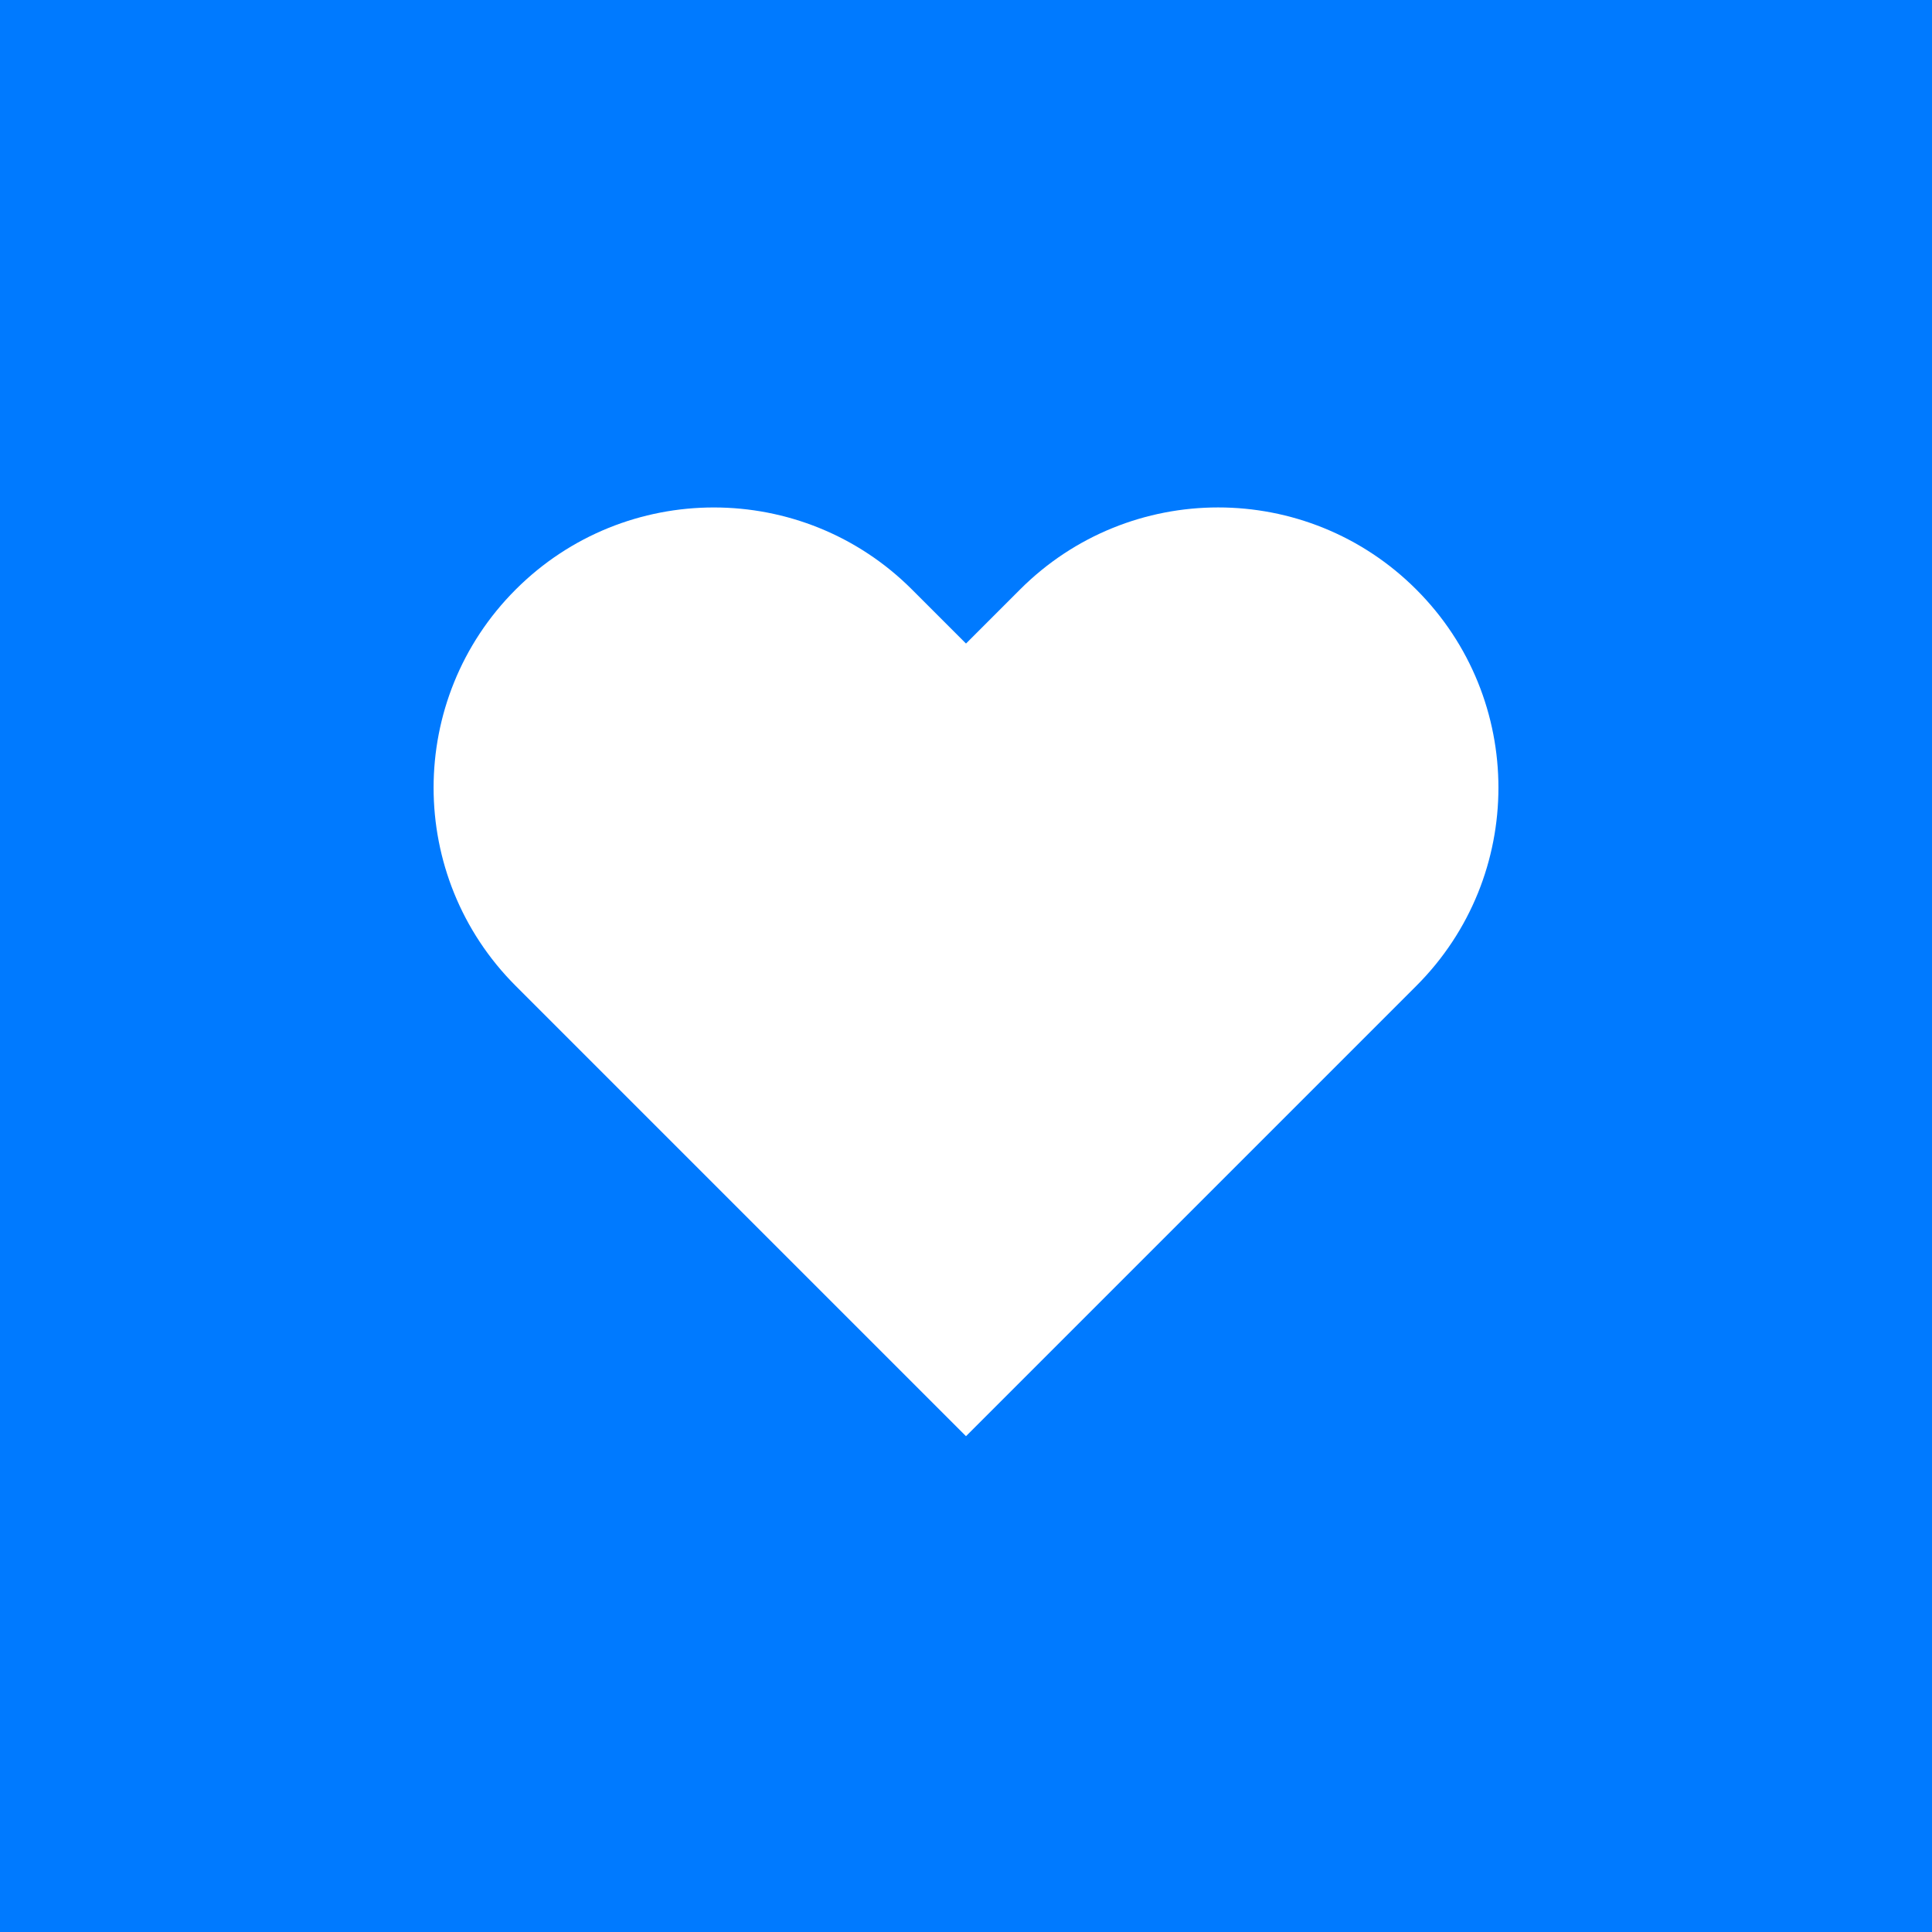
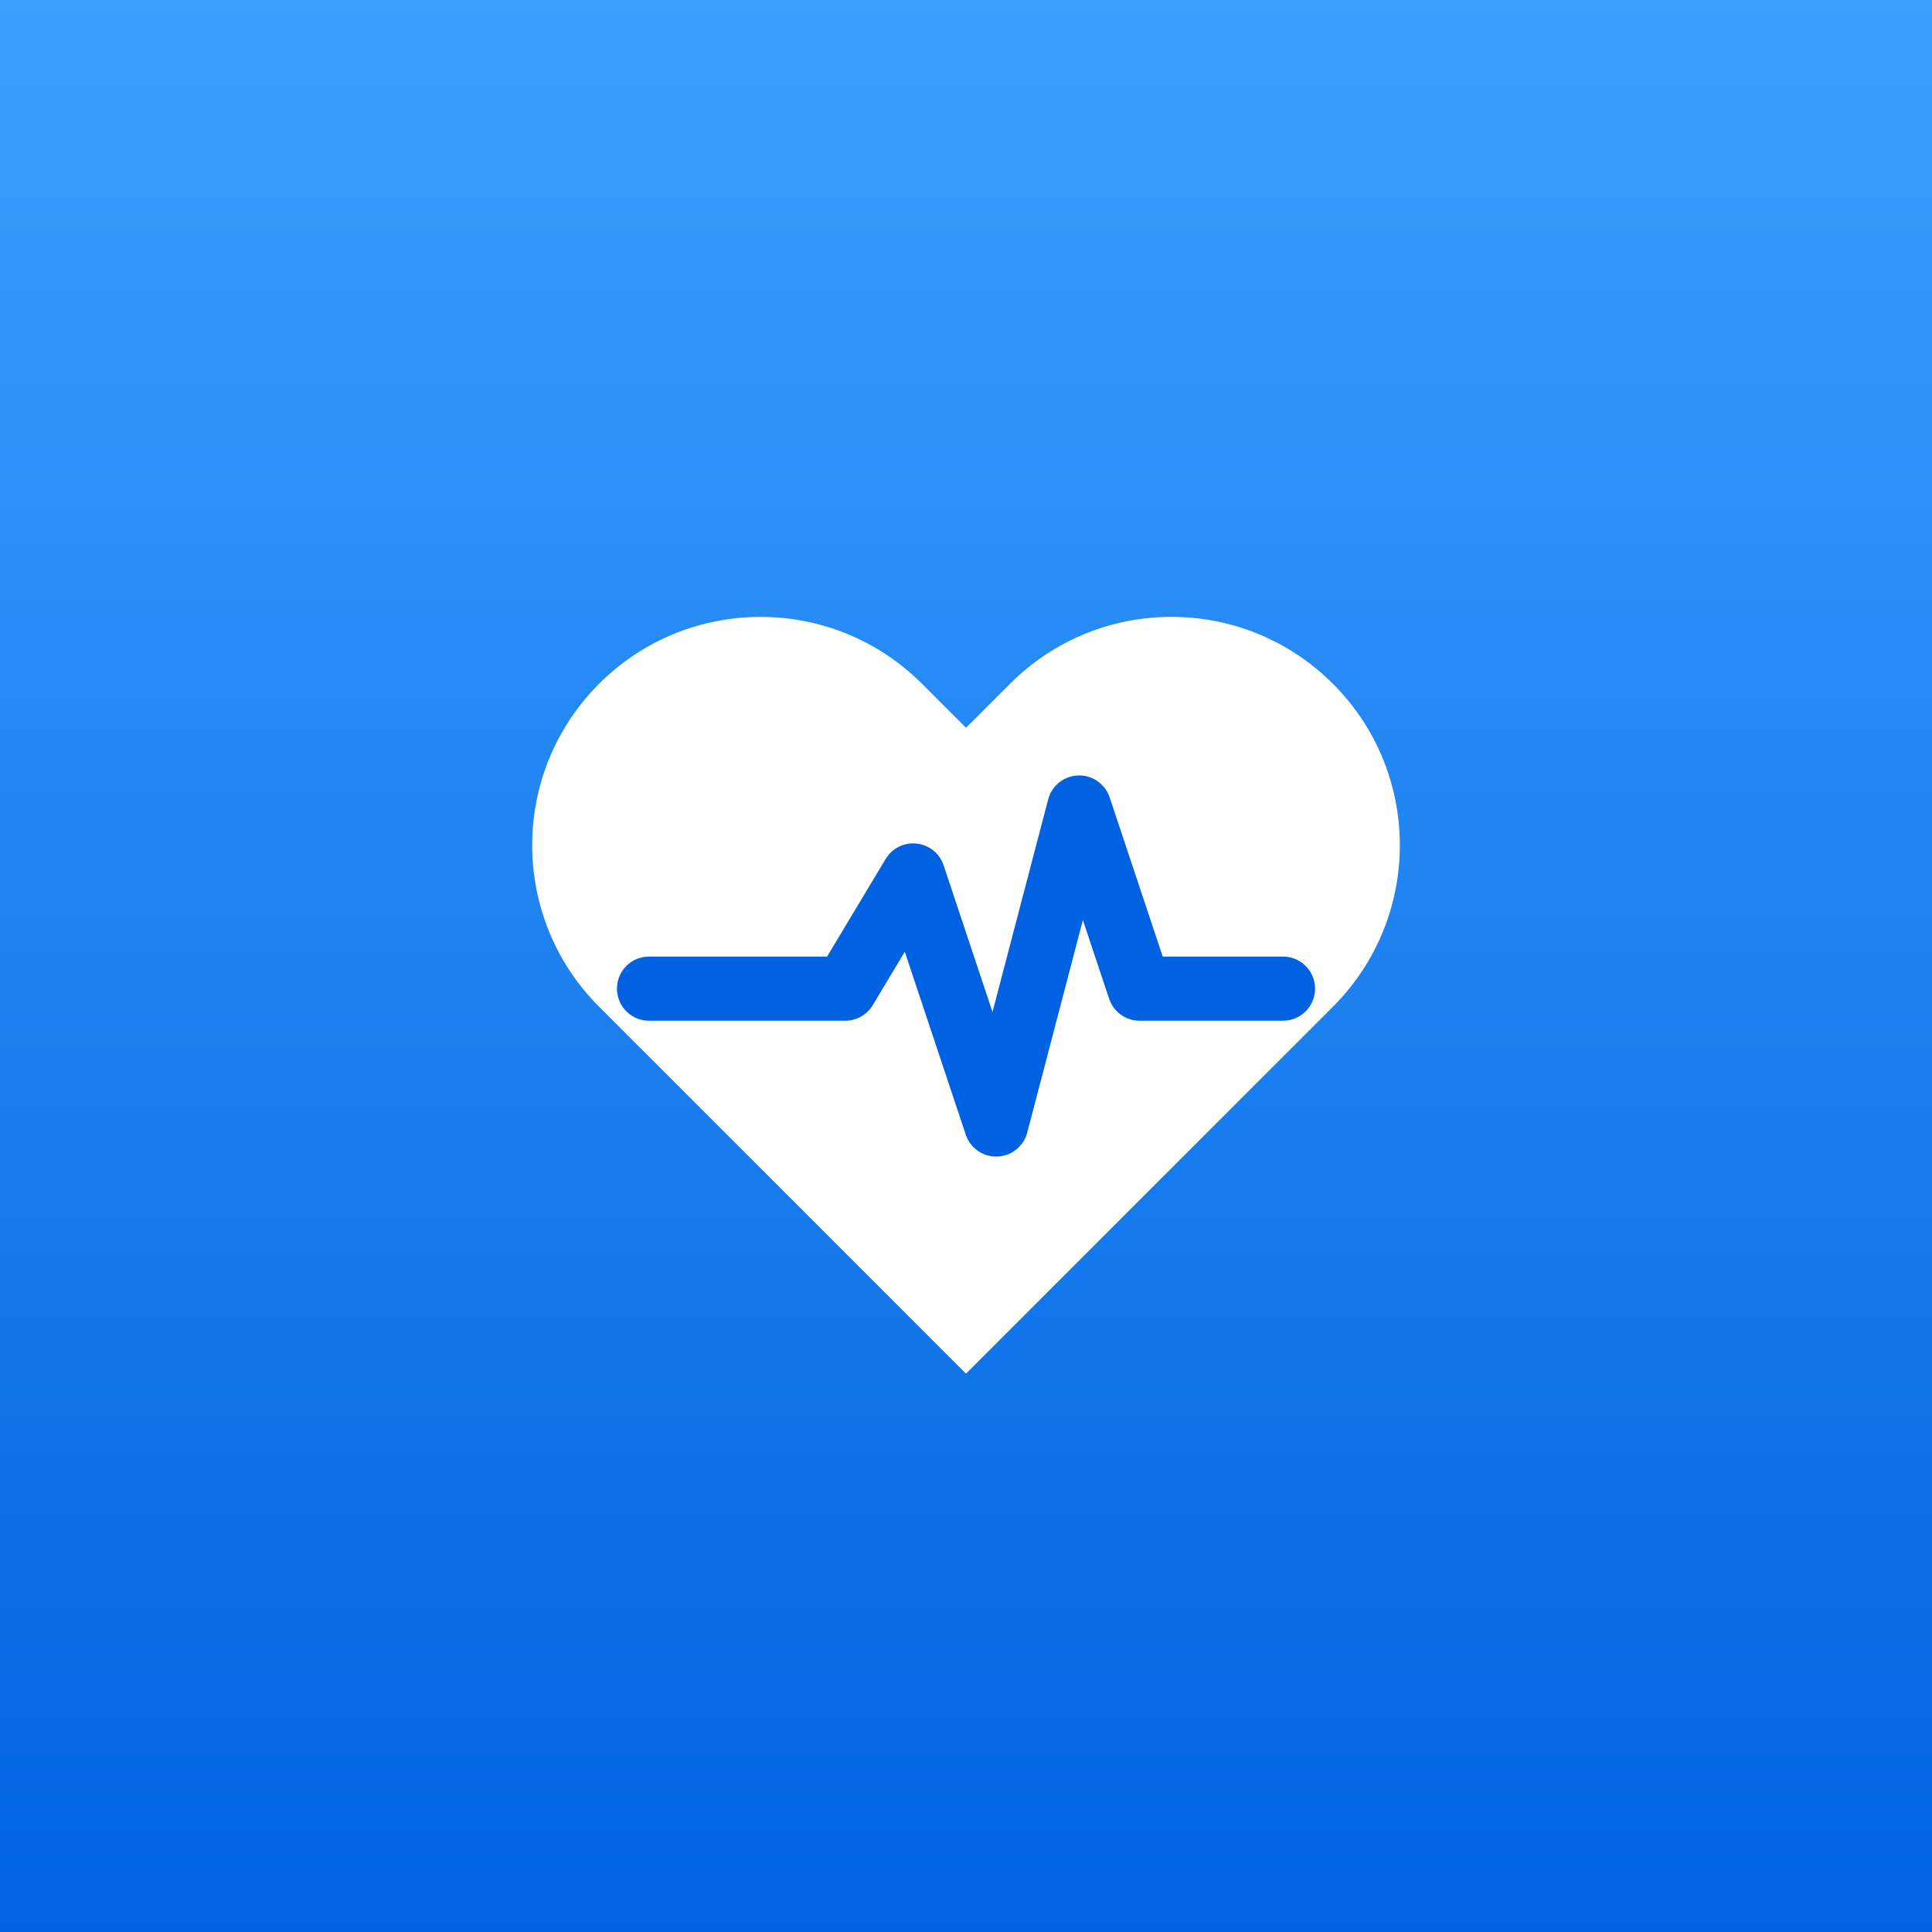
<svg xmlns="http://www.w3.org/2000/svg" width="512" height="512" viewBox="0 0 512 512">
-   <rect width="512" height="512" rx="0" fill="#007AFF" />
-   <g transform="translate(256 256) scale(13.5) translate(-12 -12)" fill="#ffffff">
-     <path d="M20.84 4.61a5.5 5.5 0 0 0-7.78 0L12 5.67l-1.06-1.06a5.5 5.5 0 0 0-7.78 7.78l1.06 1.06L12 21.23l7.78-7.78 1.06-1.06a5.5 5.5 0 0 0 0-7.78z" />
-   </g>
+   <defs>
+     <linearGradient id="mc-bg" x1="0" y1="0" x2="0" y2="1">
+       <stop offset="0" stop-color="#3AA0FF" />
+       <stop offset="1" stop-color="#0062E0" />
+     </linearGradient>
+   </defs>
+   <rect width="512" height="512" fill="url(#mc-bg)" />
+   <path fill="#ffffff" transform="translate(256 268) scale(11) translate(-12 -12.5)" d="M20.84 4.61a5.5 5.5 0 0 0-7.78 0L12 5.67l-1.06-1.06a5.5 5.5 0 0 0-7.78 7.78l1.06 1.06L12 21.23l7.78-7.78 1.06-1.06a5.5 5.5 0 0 0 0-7.78z" />
+   <path fill="none" stroke="#0062E0" stroke-width="17" stroke-linecap="round" stroke-linejoin="round" d="M172 262 H224 L242 232 L264 298 L286 214 L302 262 H340" />
</svg>
